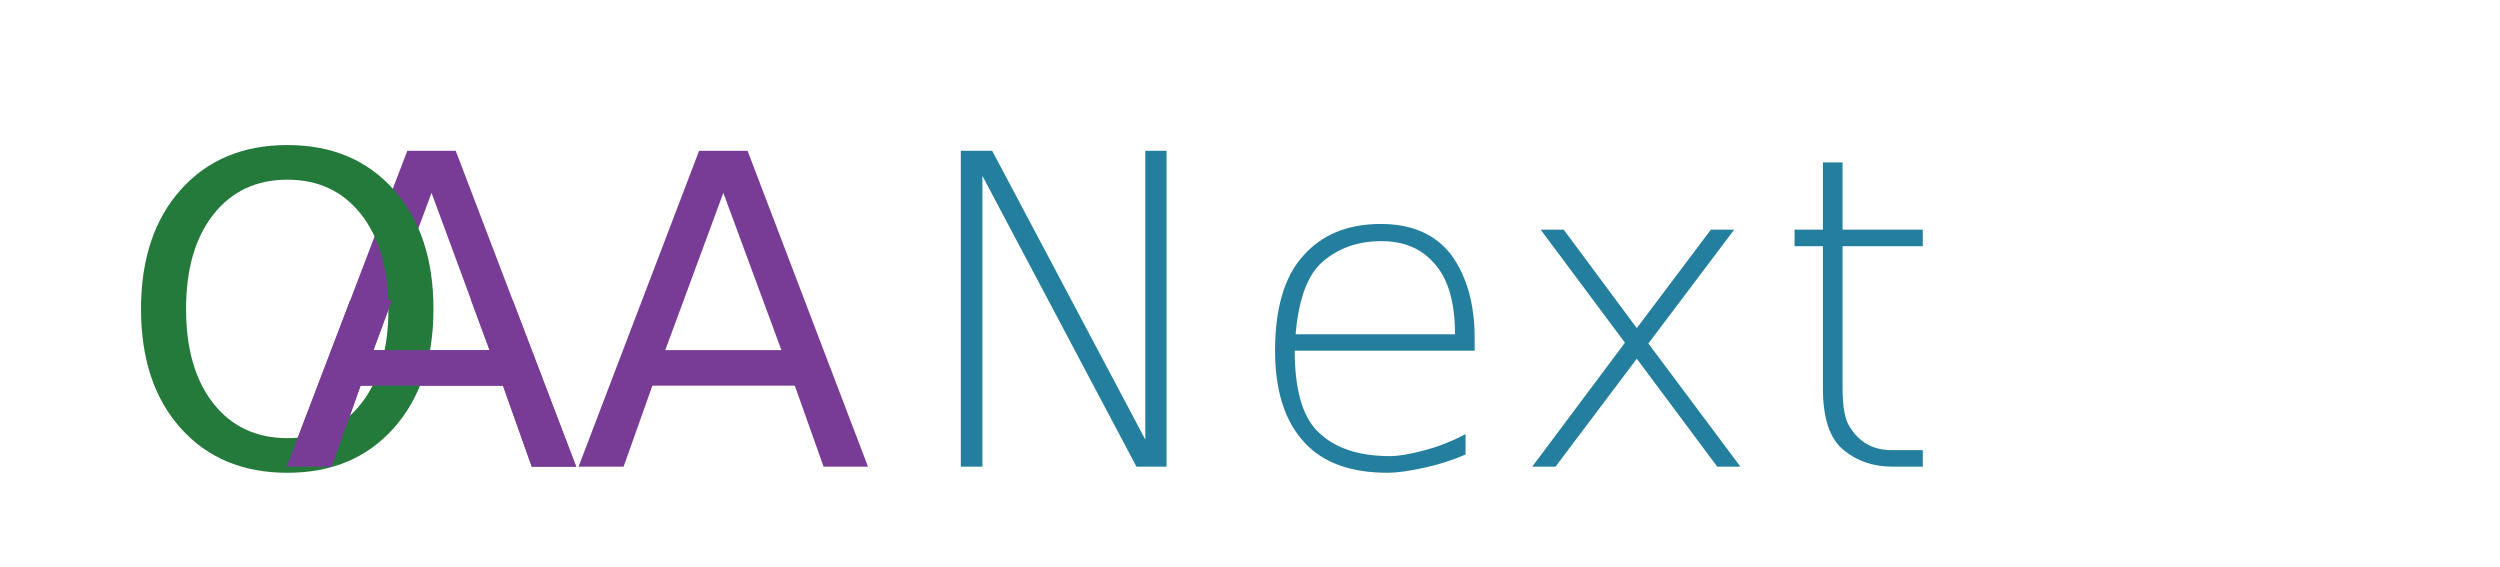
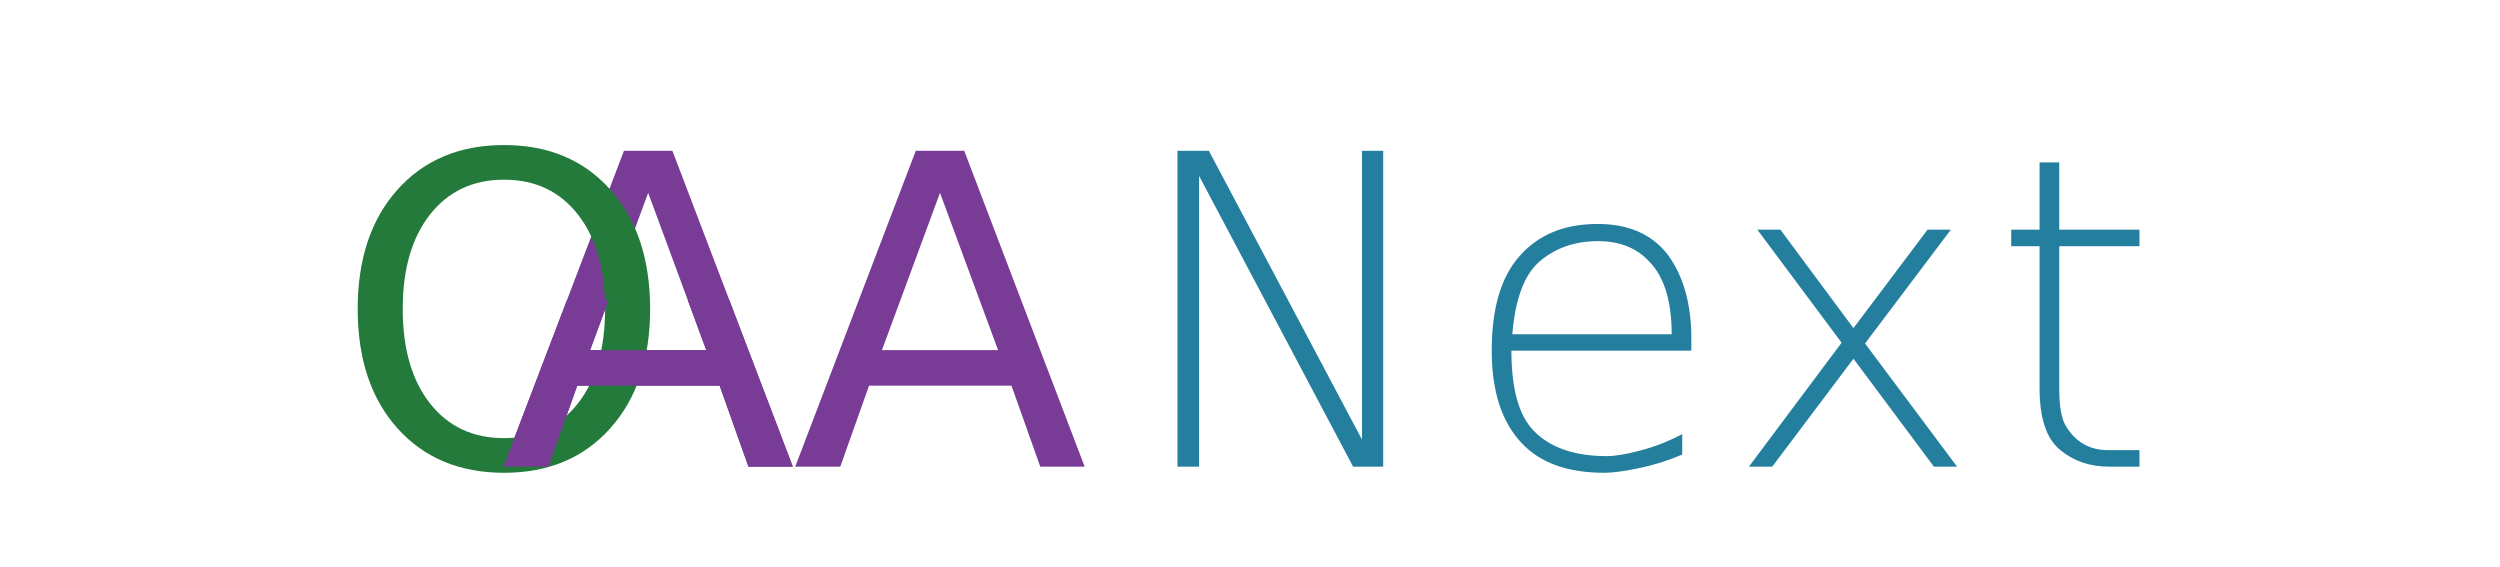
<svg xmlns="http://www.w3.org/2000/svg" width="300" height="68" viewBox="0 3 300 68" role="img" aria-labelledby="title desc">
  <defs>
    <clipPath id="lower-a-crossing">
      <rect x="19" y="39" width="42" height="28" />
    </clipPath>
  </defs>
-   <g transform="translate(10 0)">
+   <g transform="translate(36 0)">
    <g font-family="Avenir Next, Segoe UI, DejaVu Sans, sans-serif" font-size="52" font-weight="500">
      <text x="24" y="59" fill="#783c96" letter-spacing="-2">AA</text>
      <text x="4" y="59" fill="#237a3b">O</text>
      <text x="24" y="59" fill="#783c96" clip-path="url(#lower-a-crossing)">A</text>
    </g>
    <text x="99" y="59" fill="#247f9e" font-family="Avenir Next, Segoe UI, DejaVu Sans, sans-serif" font-size="52" font-weight="300" letter-spacing="1">Next</text>
  </g>
</svg>
